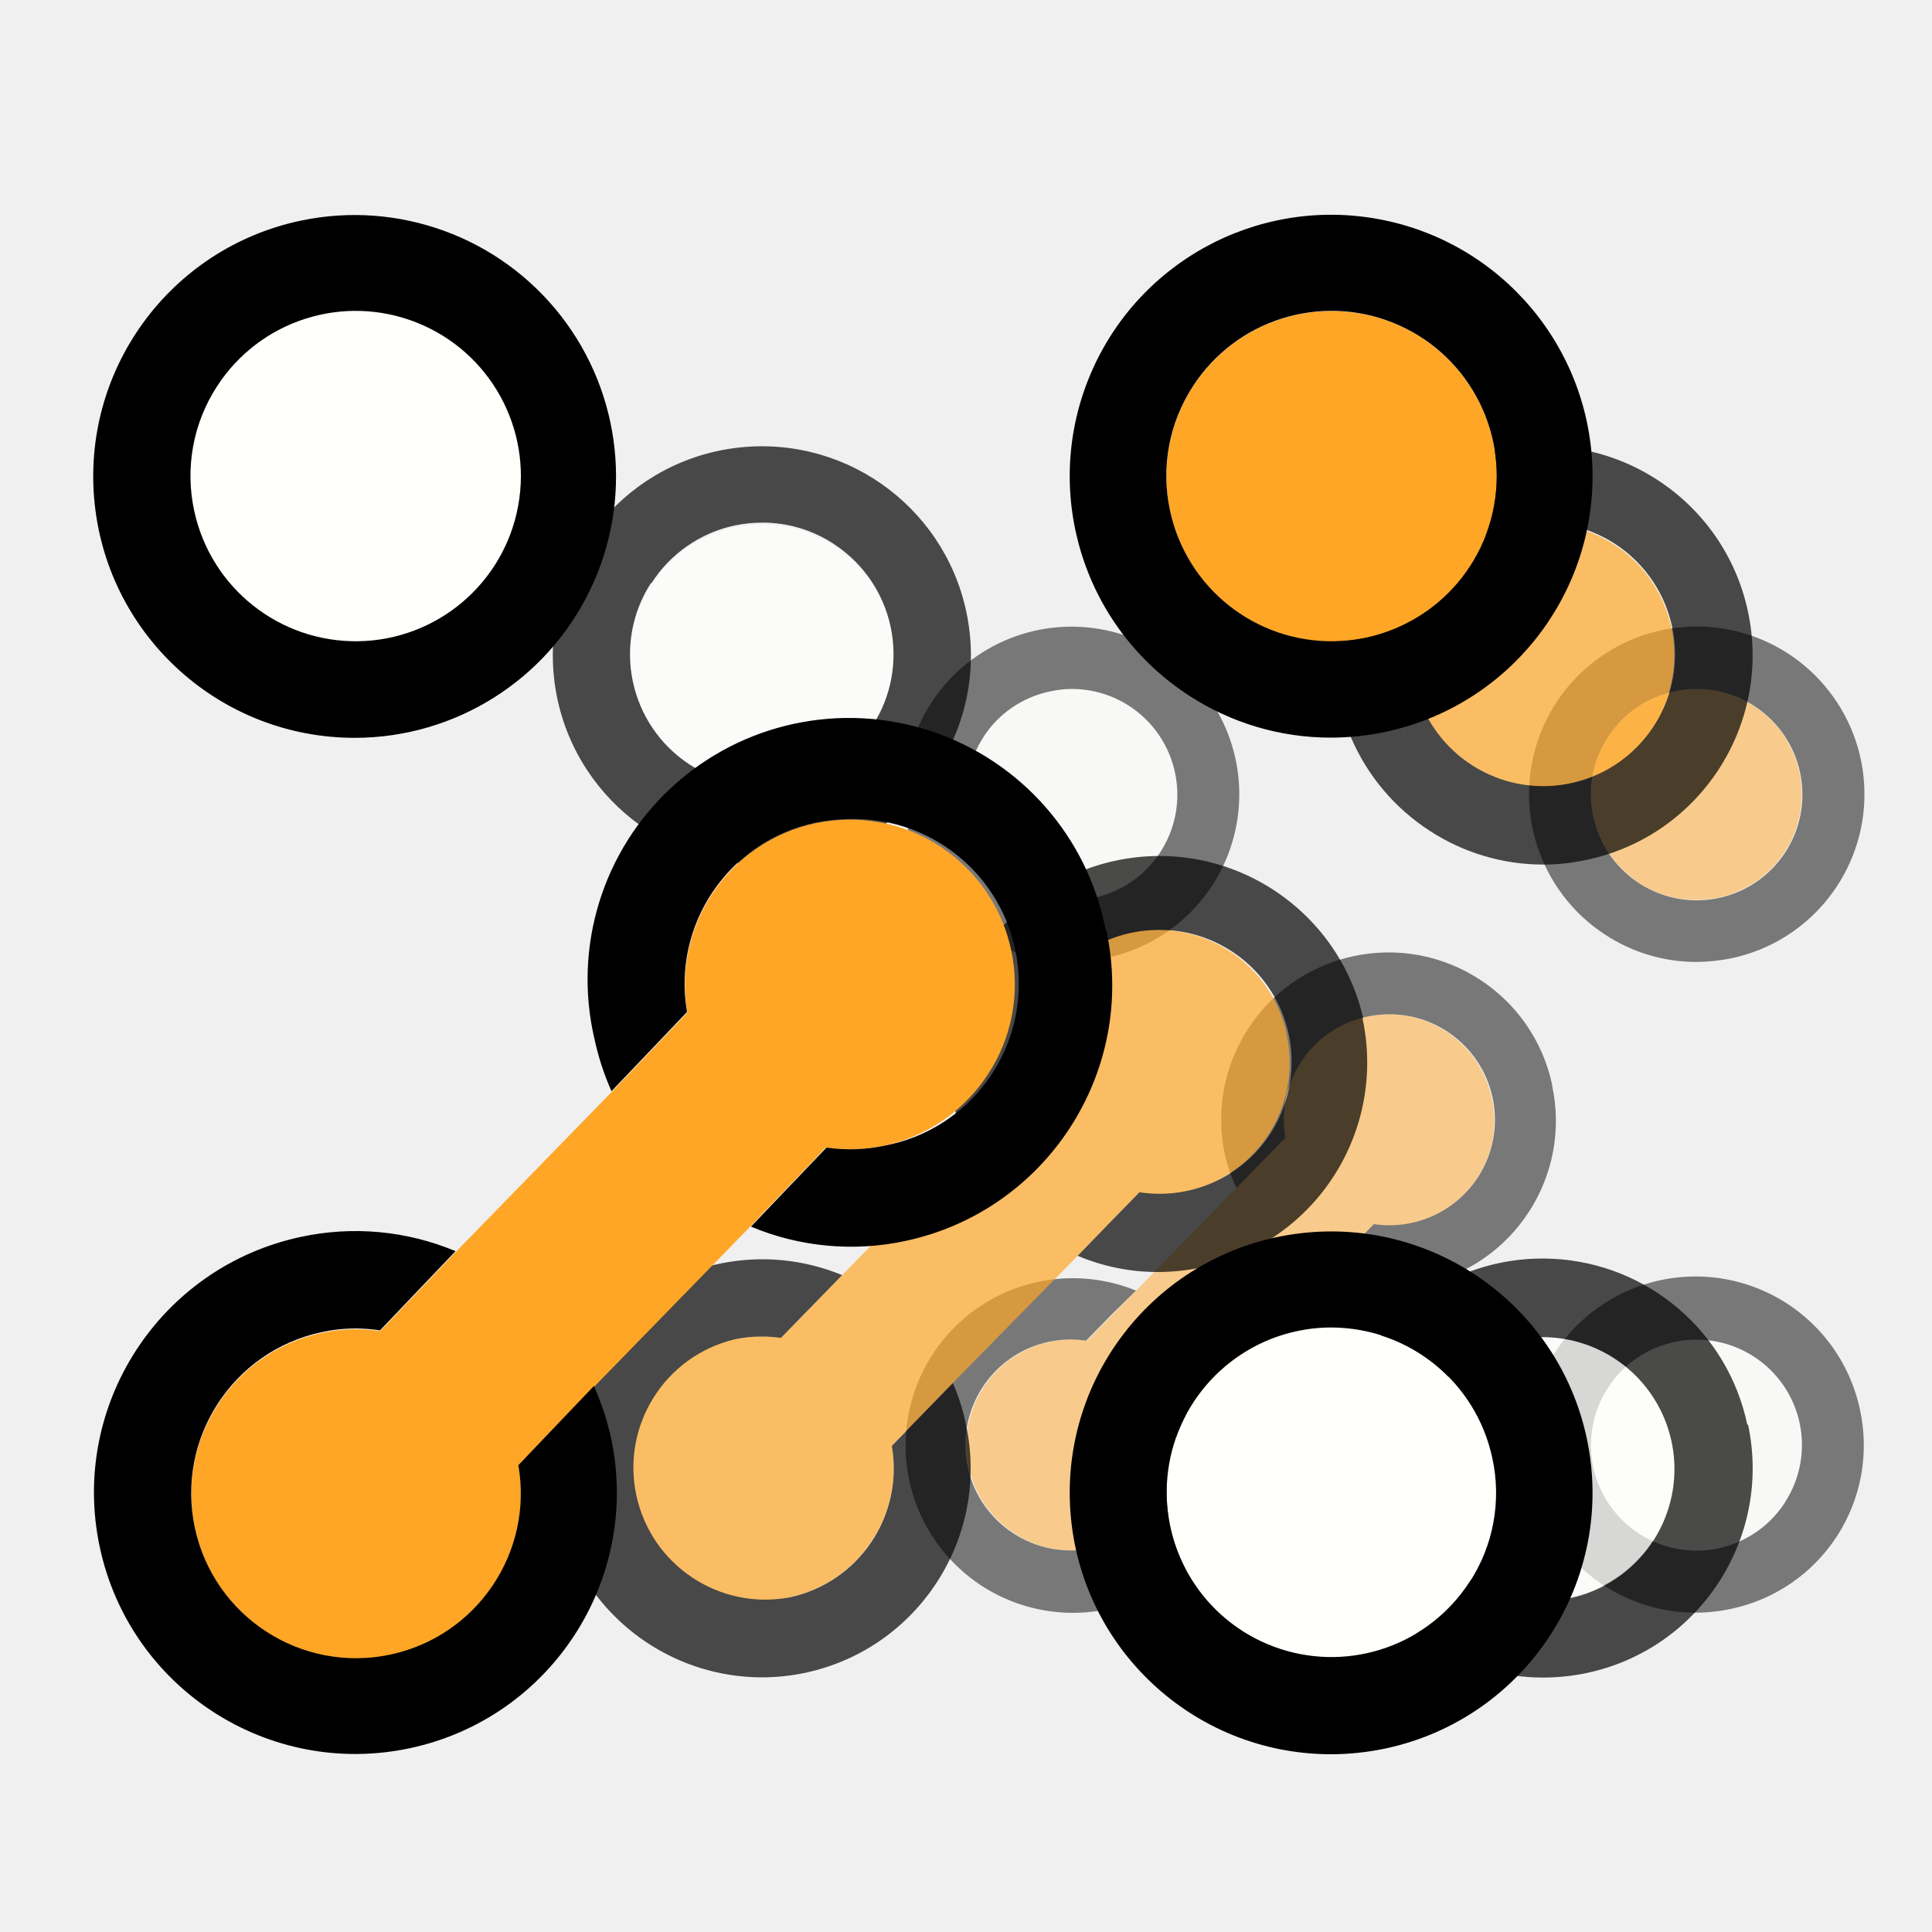
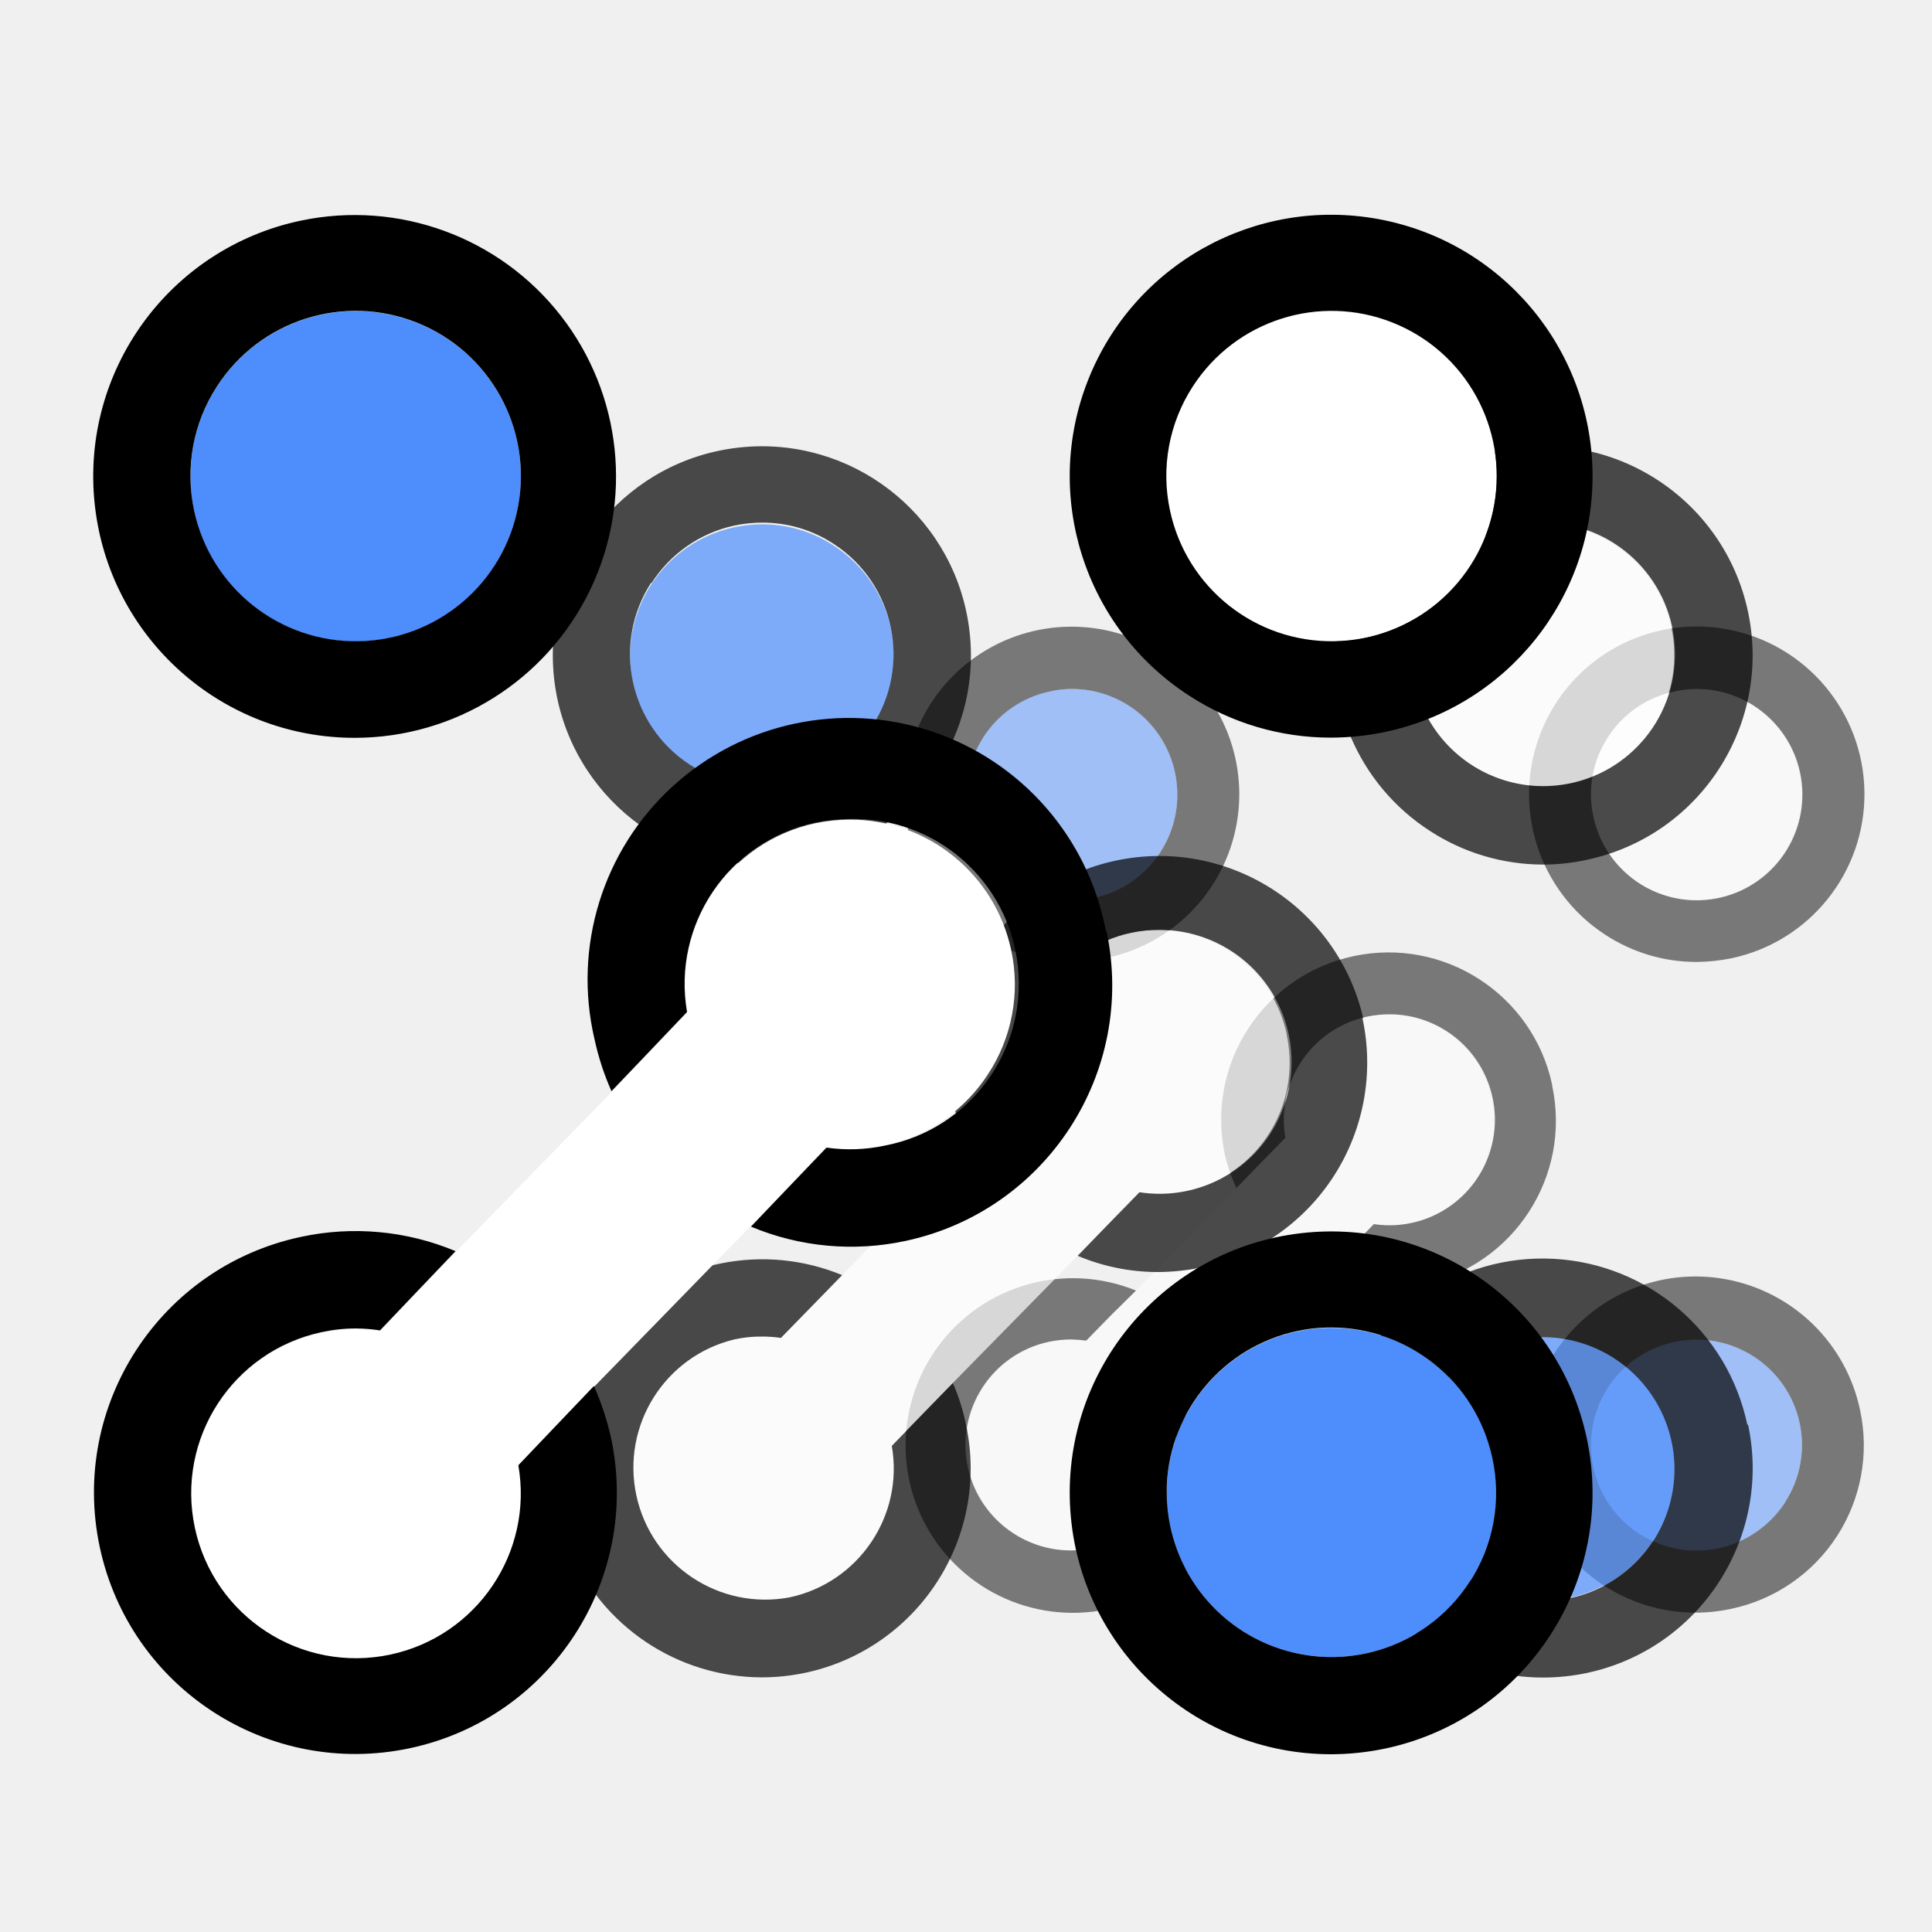
<svg xmlns="http://www.w3.org/2000/svg" viewBox="0 0 100 100">
  <defs>
-     <style>.cls-1{opacity:0.5;}.cls-2{fill:#ffa627;}.cls-3{fill:#fffffc;}.cls-4{opacity:0.7;}</style>
+     <style>.cls-1{opacity:0.5;}.cls-2{fill:#fff;}.cls-3{fill:#4d8dfc;}.cls-4{opacity:0.7;}</style>
  </defs>
  <g id="Layer_25" data-name="Layer 25">
    <g class="cls-1">
      <path class="cls-2" d="M77.21,56.82a5.47,5.47,0,0,0-5.33-4.32,5.69,5.69,0,0,0-1.15.12,5.46,5.46,0,0,0-4.23,6.27l-1.31,1.34L64,61.49,58.8,66.8l-1.22,1.25-1.31,1.34a6.83,6.83,0,0,0-.79-.06,5.67,5.67,0,0,0-1.14.12,5.46,5.46,0,0,0,2.28,10.68,5.36,5.36,0,0,0,3.44-2.37,5.42,5.42,0,0,0,.8-3.9l1.3-1.34,1.23-1.26L68.55,66l1.23-1.25,1.3-1.34a5.44,5.44,0,0,0,5.37-2.43A5.37,5.37,0,0,0,77.21,56.82Z" />
      <path class="cls-2" d="M84.84,45.71a5.46,5.46,0,1,0,3-10.05,5,5,0,0,0-1.15.13,5.46,5.46,0,0,0-1.83,9.92Z" />
      <path class="cls-3" d="M87.81,69.33a5.52,5.52,0,0,0-1.14.12,5.44,5.44,0,0,0-3.44,2.37,5.46,5.46,0,1,0,9.16,5.94,5.46,5.46,0,0,0-4.58-8.43Z" />
      <path class="cls-3" d="M52.51,45.71a5.46,5.46,0,0,0,5.94-9.17,5.4,5.4,0,0,0-3-.88,5.07,5.07,0,0,0-1.15.13,5.41,5.41,0,0,0-3.44,2.36,5.47,5.47,0,0,0,1.61,7.56Z" />
      <path d="M83.1,48.39a8.61,8.61,0,0,0,4.69,1.4,9.48,9.48,0,0,0,1.83-.19,8.68,8.68,0,1,0-6.52-1.21Zm.13-10.24a5.39,5.39,0,0,1,3.44-2.36,5,5,0,0,1,1.15-.13,5.47,5.47,0,1,1-5.35,6.6A5.38,5.38,0,0,1,83.23,38.15Zm-2.89,18A8.66,8.66,0,0,0,63.4,59.77,8.47,8.47,0,0,0,64,61.49l1.22-1.26,1.31-1.34a5.46,5.46,0,0,1,4.23-6.27,5.69,5.69,0,0,1,1.15-.12,5.46,5.46,0,1,1-.8,10.86l-1.3,1.34L68.55,66a8.54,8.54,0,0,0,3.3.67,8.75,8.75,0,0,0,1.83-.19,8.66,8.66,0,0,0,6.66-10.28Zm-17,15.11-1.23,1.26-1.3,1.34a5.42,5.42,0,0,1-.8,3.9,5.36,5.36,0,0,1-3.44,2.37,5.46,5.46,0,0,1-2.28-10.68,5.67,5.67,0,0,1,1.14-.12,6.83,6.83,0,0,1,.79.06l1.31-1.34L58.8,66.8A8.66,8.66,0,1,0,64,73,9,9,0,0,0,63.39,71.26ZM96.28,73a8.7,8.7,0,1,0-6.66,10.27A8.65,8.65,0,0,0,96.28,73Zm-3.89,4.77a5.46,5.46,0,1,1-5.72-8.31,5.46,5.46,0,0,1,6.48,4.2A5.45,5.45,0,0,1,92.39,77.76Zm-36.91-28a9.35,9.35,0,0,0,1.81-.19,8.66,8.66,0,0,0,2.9-15.74A8.66,8.66,0,0,0,47,42.93,8.68,8.68,0,0,0,55.48,49.79ZM50.9,38.15a5.41,5.41,0,0,1,3.44-2.36,5.07,5.07,0,0,1,1.15-.13A5.46,5.46,0,0,1,60.82,40a5.46,5.46,0,1,1-9.92-1.84Z" />
    </g>
  </g>
  <g id="icons_50" data-name="icons 50">
    <g class="cls-4">
      <path class="cls-2" d="M66.6,53.53a6.83,6.83,0,0,0-6.66-5.4,7,7,0,0,0-1.43.15,6.83,6.83,0,0,0-5.3,7.84L51.58,57.8l-1.53,1.57L43.59,66l-1.53,1.57-1.63,1.67a6.5,6.5,0,0,0-1-.07,6.29,6.29,0,0,0-1.42.15,6.83,6.83,0,1,0,7.15,10.38,6.75,6.75,0,0,0,1-4.87l1.63-1.68,1.53-1.57L55.78,65l1.53-1.57,1.63-1.67a6.82,6.82,0,0,0,7.66-8.18Z" />
      <path class="cls-2" d="M76.14,39.64a6.82,6.82,0,1,0,3.72-12.55,7,7,0,0,0-1.44.15,6.82,6.82,0,0,0-2.28,12.4Z" />
      <path class="cls-3" d="M79.85,69.18a6.38,6.38,0,0,0-1.43.15,6.83,6.83,0,1,0,1.43-.15Z" />
      <path class="cls-3" d="M35.73,39.64a6.75,6.75,0,0,0,5.14,1,6.82,6.82,0,0,0,2.28-12.4,6.7,6.7,0,0,0-3.69-1.1,7,7,0,0,0-1.44.15,6.82,6.82,0,0,0-2.29,12.4Z" />
      <path d="M74,43a10.75,10.75,0,0,0,5.87,1.75,10.48,10.48,0,0,0,2.28-.25,10.82,10.82,0,1,0-4.52-21.17A10.82,10.82,0,0,0,74,43Zm.16-12.8a6.77,6.77,0,0,1,4.3-3,7,7,0,0,1,1.44-.15,6.82,6.82,0,1,1-6.69,8.25A6.8,6.8,0,0,1,74.12,30.2Zm-3.6,22.5a10.83,10.83,0,0,0-21.18,4.52,10.43,10.43,0,0,0,.71,2.15l1.53-1.57,1.63-1.68a6.83,6.83,0,0,1,5.3-7.84,7,7,0,0,1,1.43-.15,6.83,6.83,0,1,1-1,13.58l-1.63,1.67L55.78,65a10.66,10.66,0,0,0,4.13.84,11.11,11.11,0,0,0,2.28-.24A10.84,10.84,0,0,0,70.52,52.7ZM49.32,71.59l-1.53,1.57-1.63,1.68a6.82,6.82,0,0,1-5.29,7.84A6.83,6.83,0,0,1,38,69.33a6.29,6.29,0,0,1,1.42-.15,6.5,6.5,0,0,1,1,.07l1.63-1.67L43.59,66a10.82,10.82,0,1,0-4.15,20.82,11,11,0,0,0,2.26-.24A10.82,10.82,0,0,0,50,73.74,10.43,10.43,0,0,0,49.32,71.59Zm41.12,2.15A10.83,10.83,0,1,0,74,85.09a10.74,10.74,0,0,0,5.87,1.74,11.11,11.11,0,0,0,2.28-.24,10.84,10.84,0,0,0,8.33-12.85Zm-4.86,6a6.83,6.83,0,1,1-7.16-10.38,6.38,6.38,0,0,1,1.43-.15,6.83,6.83,0,0,1,5.73,10.53Zm-46.14-35a10.34,10.34,0,0,0,2.26-.24,10.82,10.82,0,1,0-2.26.24ZM33.71,30.2a6.79,6.79,0,0,1,4.31-3,7,7,0,0,1,1.44-.15,6.7,6.7,0,0,1,3.69,1.1,6.82,6.82,0,1,1-9.44,2Z" />
    </g>
  </g>
  <g id="Layer_5" data-name="Layer 5">
    <path class="cls-2" d="M52.34,49.18A8.54,8.54,0,0,0,44,42.42a9.17,9.17,0,0,0-1.8.19,8.54,8.54,0,0,0-6.62,9.8l-2,2.1-1.91,2-8.08,8.29-1.91,2-2,2.1a8.52,8.52,0,0,0-1.24-.1,8.35,8.35,0,0,0-1.78.19,8.53,8.53,0,1,0,10.18,6.89l2-2.1,1.91-2,8.08-8.29,1.91-2,2-2.09a8.55,8.55,0,0,0,8.4-3.8A8.45,8.45,0,0,0,52.34,49.18Z" />
    <path class="cls-2" d="M64.26,31.82a8.55,8.55,0,1,0-3.7-5.38A8.45,8.45,0,0,0,64.26,31.82Z" />
    <path class="cls-3" d="M68.9,68.73a8.35,8.35,0,0,0-1.78.19,8.52,8.52,0,1,0,1.78-.19Z" />
    <path class="cls-3" d="M13.75,31.82a8.55,8.55,0,1,0-3.7-5.38A8.45,8.45,0,0,0,13.75,31.82Z" />
    <path d="M61.54,36a13.42,13.42,0,0,0,7.33,2.18,13.8,13.8,0,0,0,2.85-.3A13.53,13.53,0,1,0,61.54,36Zm.2-16a8.55,8.55,0,1,1-1.18,6.43A8.5,8.5,0,0,1,61.74,20ZM57.23,48.14a13.53,13.53,0,1,0-26.46,5.64,13.76,13.76,0,0,0,.88,2.7l1.91-2,2-2.1a8.54,8.54,0,0,1,6.62-9.8,9.17,9.17,0,0,1,1.8-.19A8.53,8.53,0,0,1,45.78,59.3a8.54,8.54,0,0,1-3,.1l-2,2.09-1.91,2a13.41,13.41,0,0,0,8,.74,13.53,13.53,0,0,0,10.41-16ZM30.74,71.74l-1.91,2-2,2.1a8.53,8.53,0,0,1-6.62,9.8,8.53,8.53,0,0,1-3.56-16.69,8.35,8.35,0,0,1,1.78-.19,8.52,8.52,0,0,1,1.24.1l2-2.1,1.91-2a13.4,13.4,0,0,0-8-.74A13.53,13.53,0,1,0,31.63,74.44,14,14,0,0,0,30.74,71.74Zm51.39,2.7A13.53,13.53,0,1,0,68.87,90.8a13.8,13.8,0,0,0,2.85-.3A13.54,13.54,0,0,0,82.13,74.44ZM76.06,81.9a8.53,8.53,0,1,1-8.94-13,8.35,8.35,0,0,1,1.78-.19,8.54,8.54,0,0,1,8.34,6.75A8.45,8.45,0,0,1,76.06,81.9ZM18.39,38.19a13.53,13.53,0,1,0-2.82-26.77,13.53,13.53,0,0,0,2.82,26.77ZM11.23,20a8.55,8.55,0,1,1-1.18,6.43A8.5,8.5,0,0,1,11.23,20Z" />
  </g>
</svg>
